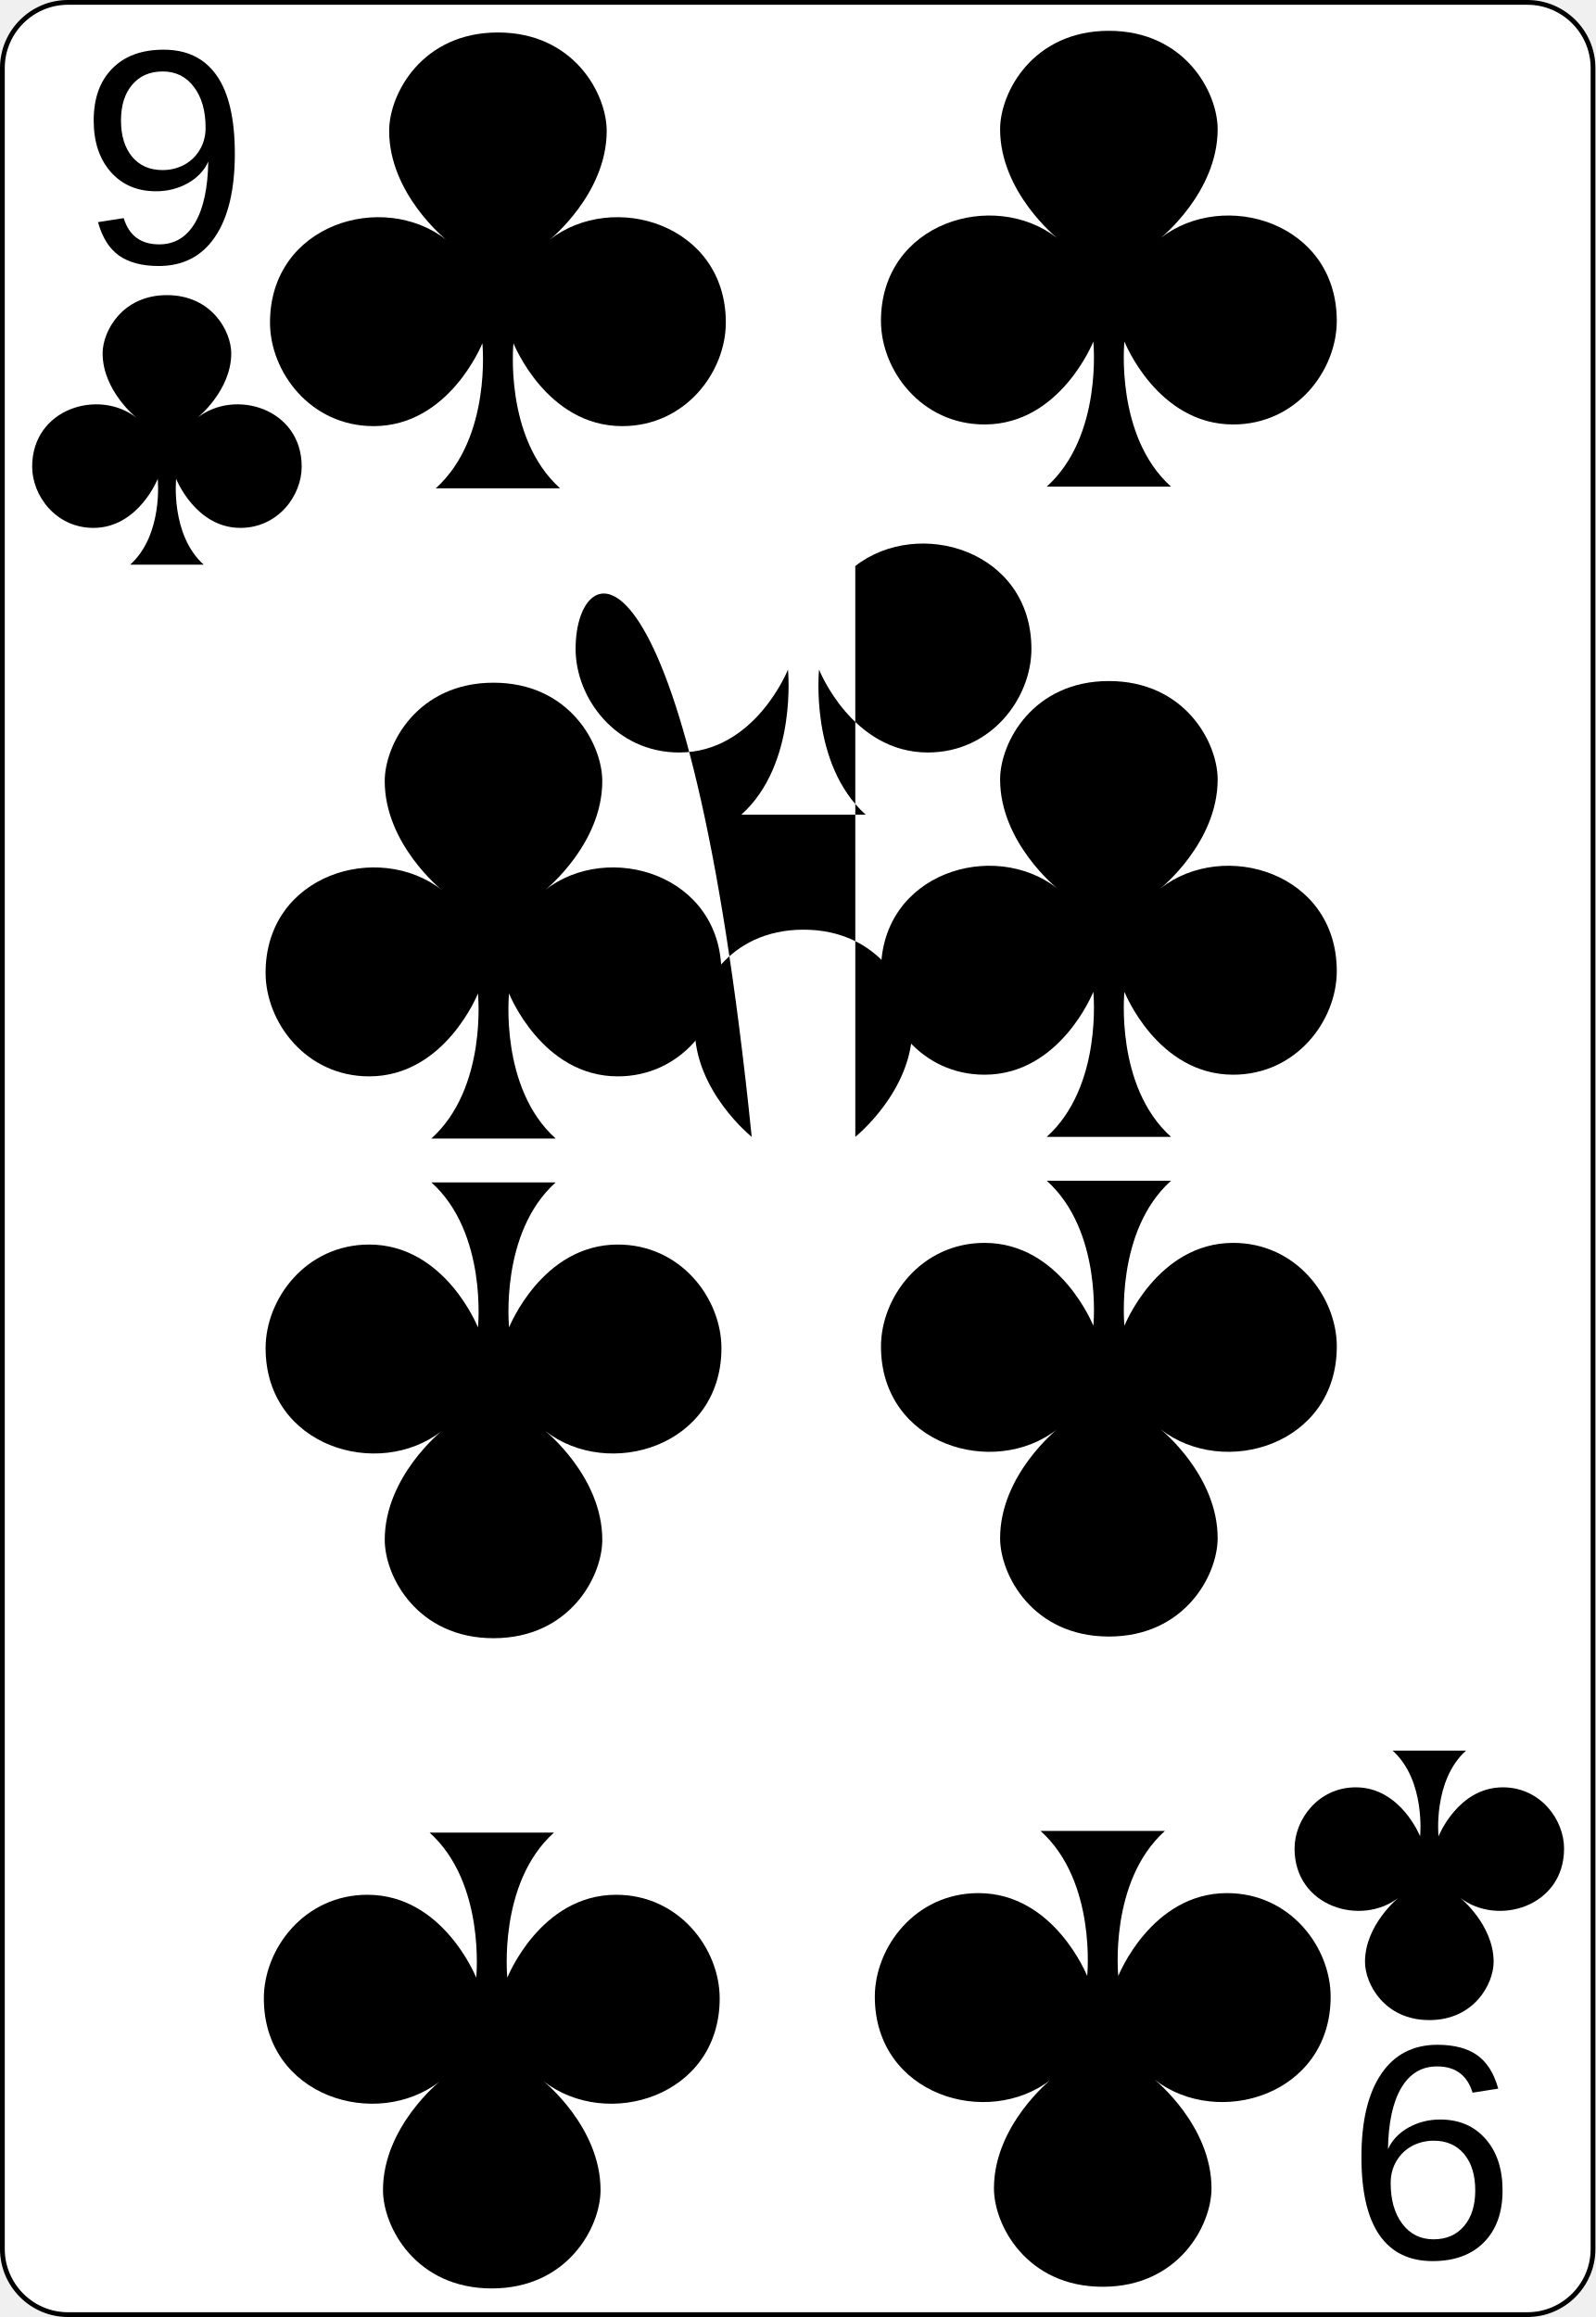
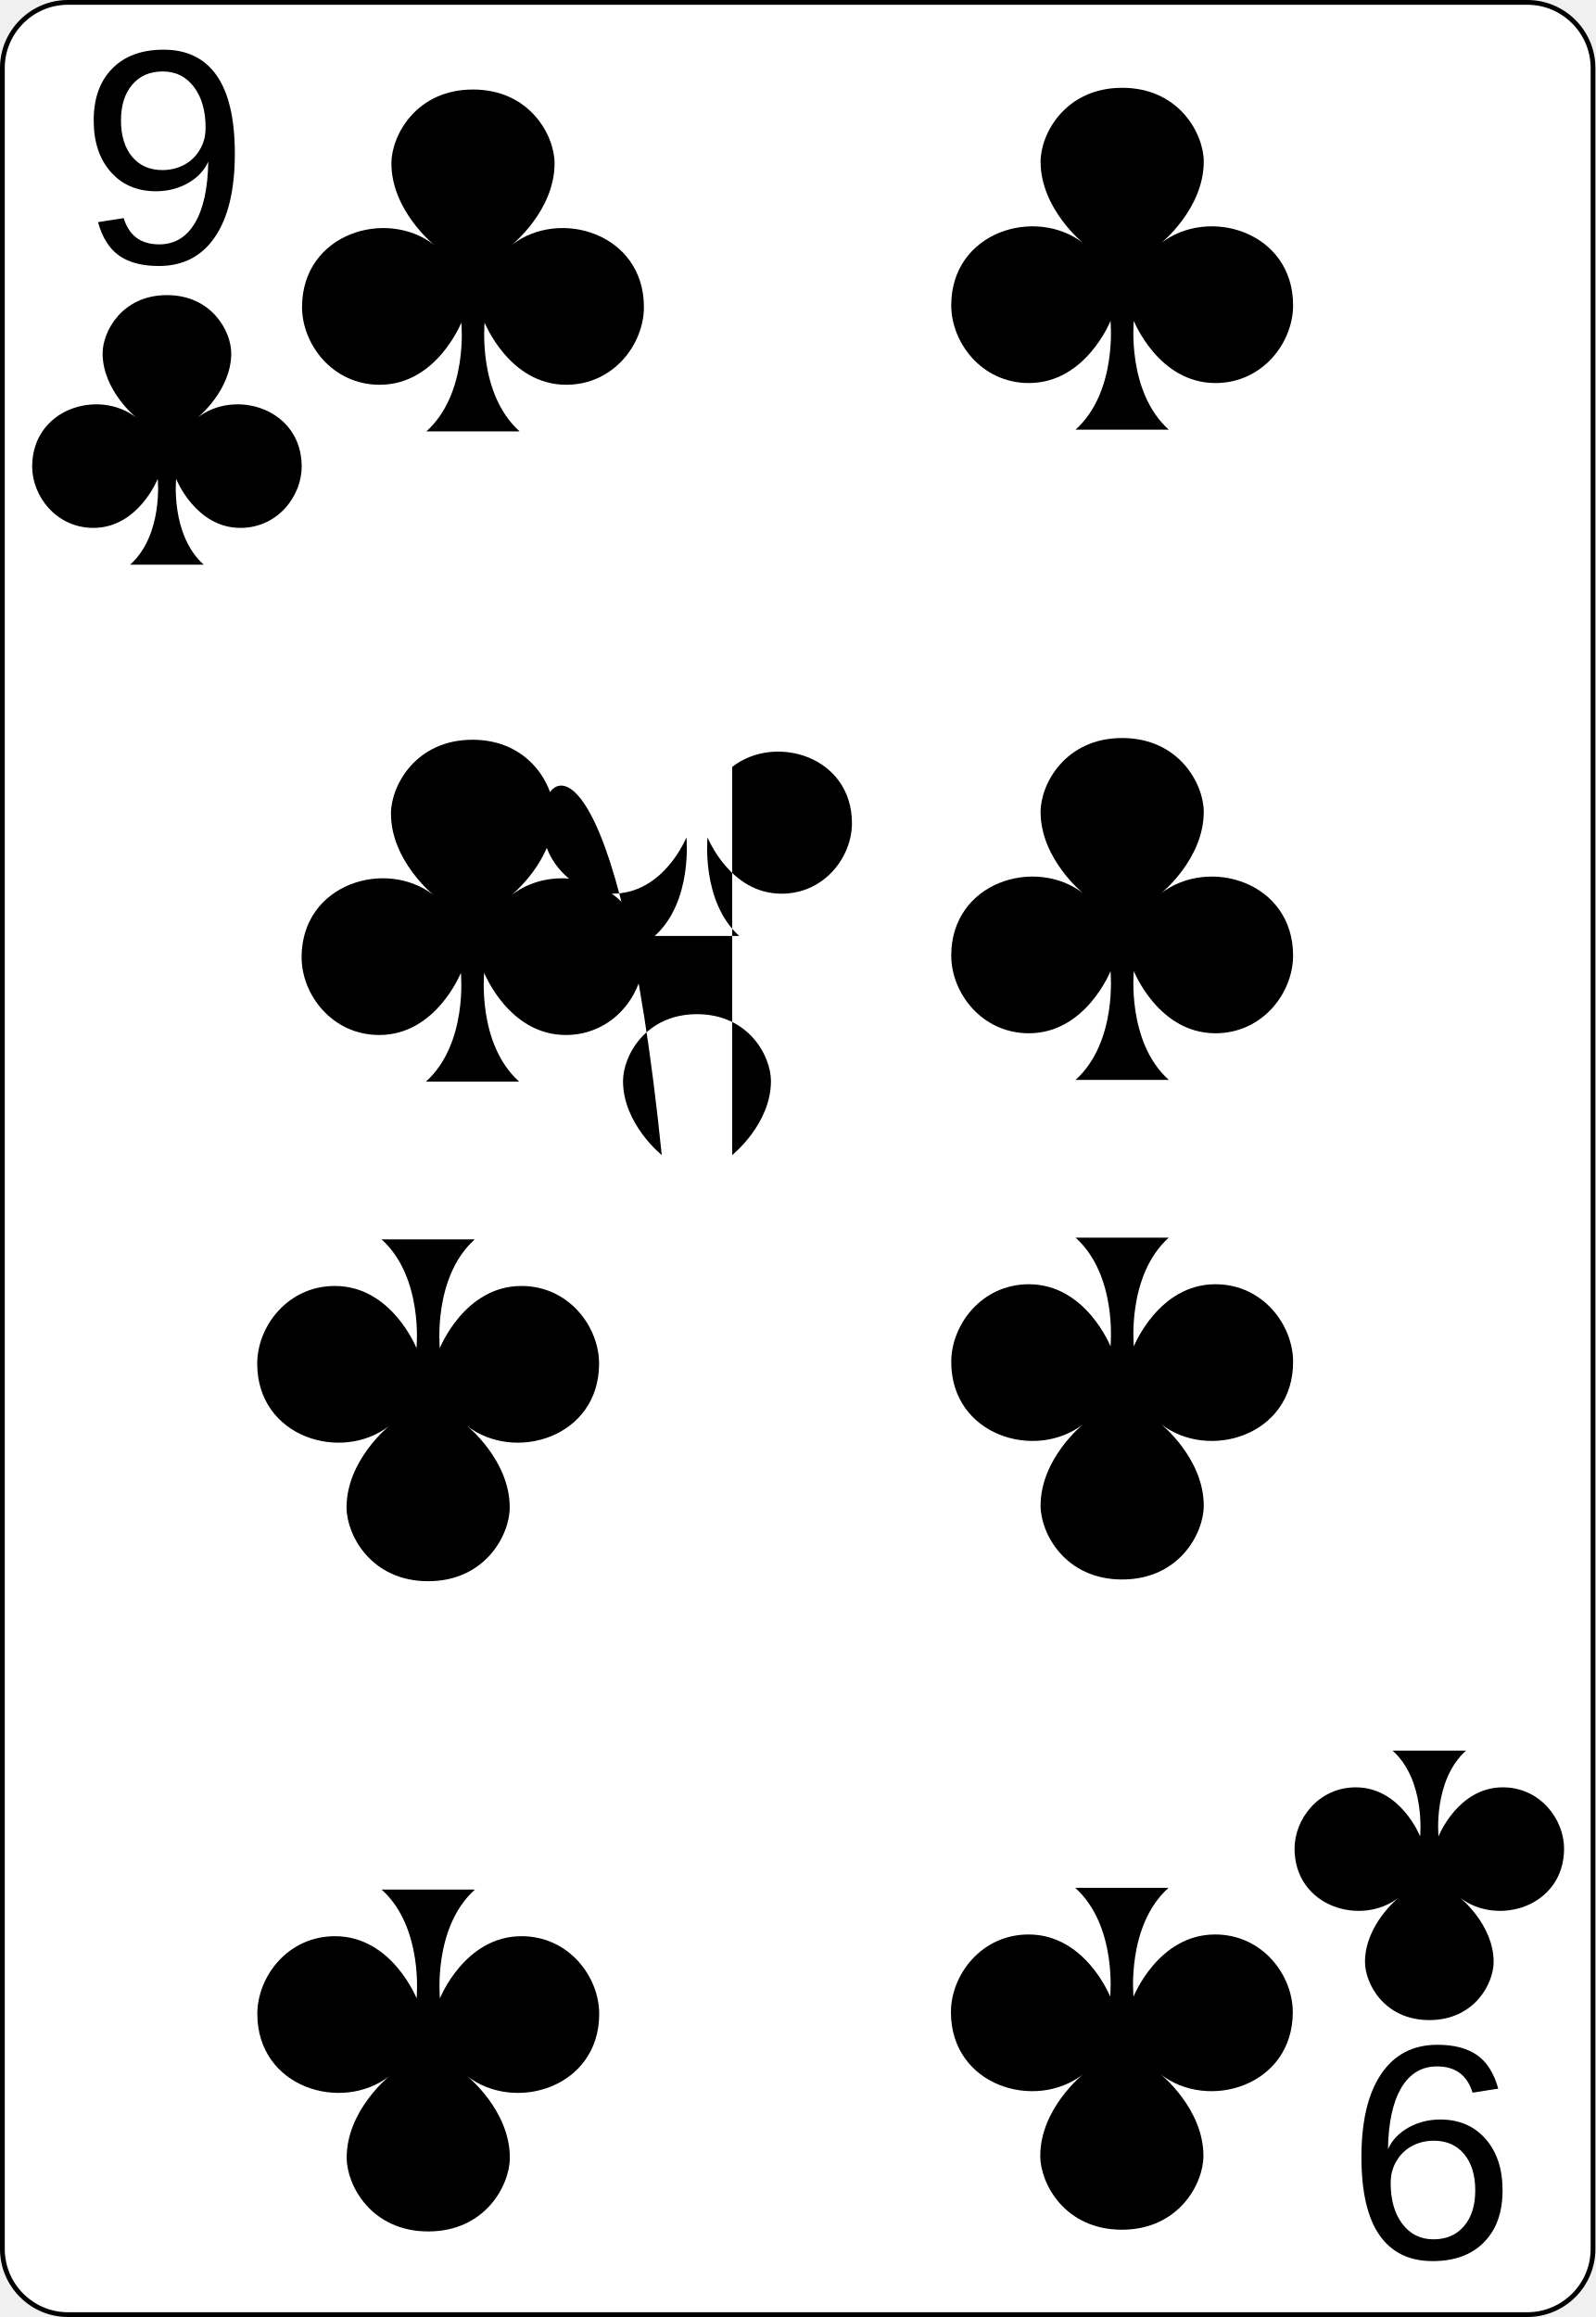
<svg xmlns="http://www.w3.org/2000/svg" xmlns:xlink="http://www.w3.org/1999/xlink" width="167.087pt" height="242.667pt" viewBox="0 0 167.087 242.667" xml:space="preserve" id="svg2" version="1.1">
  <defs id="defs41">
    <radialGradient xlink:href="#linearGradient2984" id="radialGradient3760" cx="48.231" cy="18.138" fx="48.231" fy="18.138" r="9.5" gradientUnits="userSpaceOnUse" gradientTransform="matrix(-1.560526,0.01828294,-0.02684055,-2.290953,123.9838,58.80911)" />
    <linearGradient id="linearGradient2984">
      <stop style="stop-color:#000000;stop-opacity:1;" offset="0" id="stop2986" />
      <stop style="stop-color:#000000;stop-opacity:0.656;" offset="1" id="stop2988" />
    </linearGradient>
    <radialGradient xlink:href="#linearGradient3784" id="radialGradient3792" cx="171.487" cy="511.223" fx="171.487" fy="511.223" r="81.903" gradientTransform="matrix(1.152989,-0.6739155,0.3948202,0.6754904,-233.6326,270.4008)" gradientUnits="userSpaceOnUse" />
    <linearGradient id="linearGradient3784">
      <stop style="stop-color:#ffffff;stop-opacity:0.534;" offset="0" id="stop3786" />
      <stop style="stop-color:#000000;stop-opacity:0;" offset="1" id="stop3788" />
    </linearGradient>
    <radialGradient r="81.903" fy="511.223" fx="171.487" cy="511.223" cx="171.487" gradientTransform="matrix(1.152989,-0.6739155,0.3948202,0.6754904,-233.6326,270.4008)" gradientUnits="userSpaceOnUse" id="radialGradient3855" xlink:href="#linearGradient3784-4" />
    <linearGradient id="linearGradient3784-4">
      <stop style="stop-color:#ffffff;stop-opacity:0.519;" offset="0" id="stop3786-8" />
      <stop style="stop-color:#000000;stop-opacity:0;" offset="1" id="stop3788-6" />
    </linearGradient>
    <radialGradient r="81.903" fy="461.841" fx="181.694" cy="461.841" cx="181.694" gradientTransform="matrix(1.152989,-0.6739155,0.3948202,0.6754904,-233.6326,270.4008)" gradientUnits="userSpaceOnUse" id="radialGradient3916" xlink:href="#linearGradient3784-3" />
    <linearGradient id="linearGradient3784-3">
      <stop style="stop-color:#ffffff;stop-opacity:0.702;" offset="0" id="stop3786-86" />
      <stop style="stop-color:#000000;stop-opacity:0;" offset="1" id="stop3788-2" />
    </linearGradient>
  </defs>
  <g id="Layer_x0020_1" style="fill-rule:nonzero;clip-rule:nonzero;stroke:#000000;stroke-miterlimit:4;">
    <path style="fill:#FFFFFF;stroke-width:0.5;" d="M166.837,235.548c0,3.777-3.087,6.869-6.871,6.869H7.111c-3.775,0-6.861-3.092-6.861-6.869V7.12C0.25,3.343,3.336,0.25,7.111,0.25h152.855    c3.784,0,6.871,3.093,6.871,6.87v228.428z" id="path5" />
    <g style="stroke:none;" id="g7">
      <g id="g9">
				
			</g>
    </g>
    <g id="g15">
			
		</g>
    <g id="g19">
			
		</g>
    <g style="stroke:none;" id="g23">
      <g id="g25">
				
			</g>
    </g>
    <g style="stroke:none;" id="g31">
      <g id="g33">
				
			</g>
    </g>
  </g>
  <text xml:space="preserve" style="font-size:32px;font-style:normal;font-weight:normal;line-height:125%;letter-spacing:0px;word-spacing:0px;fill:#000000;fill-opacity:1;stroke:none;font-family:Bitstream Vera Sans" x="8.311" y="27.548" id="text3788">
    <tspan id="tspan3790" x="8.311" y="27.548" style="font-style:normal;font-variant:normal;font-weight:normal;font-stretch:normal;font-family:Arial;-inkscape-font-specification:Arial">9</tspan>
  </text>
  <g transform="matrix(1.485651,0,0,1.485651,-54.02466,10.01807)" id="layer1-1-4">
    <path id="cl-9" d="m 50.291,22.698 c 0,0 2.375,-1.9 2.375,-4.534 0,-1.542 -1.369,-4.102 -4.534,-4.102 -3.165,0 -4.534,2.561 -4.534,4.102 0,2.634 2.375,4.534 2.375,4.534 -2.638,-2.055 -7.341,-0.652 -7.341,3.455 0,2.056 1.68,4.318 4.318,4.318 3.165,0 4.534,-3.455 4.534,-3.455 0,0 0.402,3.938 -1.943,6.046 h 5.182 c -2.345,-2.107 -1.943,-6.046 -1.943,-6.046 0,0 1.369,3.455 4.534,3.455 2.639,0 4.318,-2.263 4.318,-4.318 0,-4.107 -4.703,-5.51 -7.341,-3.455 z" style="fill:#000000" />
  </g>
  <text xml:space="preserve" style="font-size:32px;font-style:normal;font-weight:normal;line-height:125%;letter-spacing:0px;word-spacing:0px;fill:#000000;fill-opacity:1;stroke:none;font-family:Bitstream Vera Sans" x="-158.864" y="-214.467" id="text3788-8" transform="scale(-1,-1)">
    <tspan id="tspan3790-7" x="-158.864" y="-214.467" style="font-style:normal;font-variant:normal;font-weight:normal;font-stretch:normal;font-family:Arial;-inkscape-font-specification:Arial">9</tspan>
  </text>
  <g transform="matrix(-1.485651,0,0,-1.485651,221.1992,232.4618)" id="layer1-1-4-1">
    <path id="cl-9-7" d="m 50.291,22.698 c 0,0 2.375,-1.9 2.375,-4.534 0,-1.542 -1.369,-4.102 -4.534,-4.102 -3.165,0 -4.534,2.561 -4.534,4.102 0,2.634 2.375,4.534 2.375,4.534 -2.638,-2.055 -7.341,-0.652 -7.341,3.455 0,2.056 1.68,4.318 4.318,4.318 3.165,0 4.534,-3.455 4.534,-3.455 0,0 0.402,3.938 -1.943,6.046 h 5.182 c -2.345,-2.107 -1.943,-6.046 -1.943,-6.046 0,0 1.369,3.455 4.534,3.455 2.639,0 4.318,-2.263 4.318,-4.318 0,-4.107 -4.703,-5.51 -7.341,-3.455 z" style="fill:#000000" />
  </g>
-   <path style="fill:#000000" d="m 57.573,25.1 c 0,0 5.967,-4.774 5.967,-11.392 0,-3.874 -3.44,-10.307 -11.392,-10.307 -7.952,0 -11.392,6.435 -11.392,10.307 0,6.618 5.967,11.392 5.967,11.392 -6.628,-5.163 -18.445,-1.638 -18.445,8.681 0,5.166 4.221,10.849 10.849,10.849 7.952,0 11.392,-8.681 11.392,-8.681 0,0 1.01,9.895 -4.882,15.191 h 13.02 c -5.892,-5.294 -4.882,-15.191 -4.882,-15.191 0,0 3.44,8.681 11.392,8.681 6.631,0 10.849,-5.686 10.849,-10.849 0,-10.319 -11.817,-13.844 -18.445,-8.681 z" id="cl-9-8" />
-   <path style="fill:#000000" d="m 57.11,93.201 c 0,0 5.967,-4.774 5.967,-11.392 0,-3.874 -3.44,-10.307 -11.392,-10.307 -7.952,0 -11.392,6.435 -11.392,10.307 0,6.618 5.967,11.392 5.967,11.392 -6.628,-5.163 -18.445,-1.638 -18.445,8.681 0,5.166 4.221,10.849 10.849,10.849 7.952,0 11.392,-8.681 11.392,-8.681 0,0 1.01,9.895 -4.882,15.191 h 13.02 c -5.892,-5.294 -4.882,-15.191 -4.882,-15.191 0,0 3.44,8.681 11.392,8.681 6.631,0 10.849,-5.686 10.849,-10.849 0,-10.319 -11.817,-13.844 -18.445,-8.681 z" id="cl-9-8-0" />
-   <path style="fill:#000000" d="m 121.558,24.926 c 0,0 5.967,-4.774 5.967,-11.392 0,-3.874 -3.44,-10.307 -11.392,-10.307 -7.952,0 -11.392,6.435 -11.392,10.307 0,6.618 5.967,11.392 5.967,11.392 -6.628,-5.163 -18.445,-1.638 -18.445,8.681 0,5.166 4.221,10.849 10.849,10.849 7.952,0 11.392,-8.681 11.392,-8.681 0,0 1.01,9.895 -4.882,15.191 h 13.02 c -5.892,-5.294 -4.882,-15.191 -4.882,-15.191 0,0 3.44,8.681 11.392,8.681 6.631,0 10.849,-5.686 10.849,-10.849 0,-10.319 -11.817,-13.844 -18.445,-8.681 z" id="cl-9-8-9" />
-   <path style="fill:#000000" d="m 121.558,93.027 c 0,0 5.967,-4.774 5.967,-11.392 0,-3.874 -3.44,-10.307 -11.392,-10.307 -7.952,0 -11.392,6.435 -11.392,10.307 0,6.618 5.967,11.392 5.967,11.392 -6.628,-5.163 -18.445,-1.638 -18.445,8.681 0,5.166 4.221,10.849 10.849,10.849 7.952,0 11.392,-8.681 11.392,-8.681 0,0 1.01,9.895 -4.882,15.191 h 13.02 c -5.892,-5.294 -4.882,-15.191 -4.882,-15.191 0,0 3.44,8.681 11.392,8.681 6.631,0 10.849,-5.686 10.849,-10.849 0,-10.319 -11.817,-13.844 -18.445,-8.681 z" id="cl-9-8-0-4" />
-   <path style="fill:#000000" d="m 89.577,119.067 c 0,0 5.967,-4.774 5.967,-11.392 0,-3.874 -3.44,-10.307 -11.392,-10.307 -7.952,0 -11.392,6.435 -11.392,10.307 0,6.618 5.967,11.392 5.967,11.392 C 72.099,54.118 60.282,57.643 60.282,67.962 c 0,5.166 4.221,10.849 10.849,10.849 7.952,0 11.392,-8.681 11.392,-8.681 0,0 1.01,9.895 -4.882,15.191 h 13.02 c -5.892,-5.294 -4.882,-15.191 -4.882,-15.191 0,0 3.44,8.681 11.392,8.681 6.631,0 10.849,-5.686 10.849,-10.849 0,-10.319 -11.817,-13.844 -18.445,-8.681 z" id="cl-9-8-8" />
-   <path style="fill:#000000" d="m 110.063,217.802 c 0,0 -5.967,4.774 -5.967,11.392 0,3.874 3.44,10.307 11.392,10.307 7.952,0 11.392,-6.435 11.392,-10.307 0,-6.618 -5.967,-11.392 -5.967,-11.392 6.628,5.163 18.445,1.638 18.445,-8.681 0,-5.166 -4.221,-10.849 -10.849,-10.849 -7.952,0 -11.392,8.681 -11.392,8.681 0,0 -1.01,-9.895 4.882,-15.191 h -13.02 c 5.892,5.294 4.882,15.191 4.882,15.191 0,0 -3.44,-8.681 -11.392,-8.681 -6.631,0 -10.849,5.686 -10.849,10.849 0,10.319 11.817,13.844 18.445,8.681 z" id="cl-9-8-4" />
-   <path style="fill:#000000" d="m 110.708,149.701 c 0,0 -5.967,4.774 -5.967,11.392 0,3.874 3.44,10.307 11.392,10.307 7.952,0 11.392,-6.435 11.392,-10.307 0,-6.618 -5.967,-11.392 -5.967,-11.392 6.628,5.163 18.445,1.638 18.445,-8.681 0,-5.166 -4.221,-10.849 -10.849,-10.849 -7.952,0 -11.392,8.681 -11.392,8.681 0,0 -1.01,-9.895 4.882,-15.191 h -13.02 c 5.892,5.294 4.882,15.191 4.882,15.191 0,0 -3.44,-8.681 -11.392,-8.681 -6.631,0 -10.849,5.686 -10.849,10.849 0,10.319 11.817,13.844 18.445,8.681 z" id="cl-9-8-0-2" />
-   <path style="fill:#000000" d="m 46.078,217.976 c 0,0 -5.967,4.774 -5.967,11.392 0,3.874 3.44,10.307 11.392,10.307 7.952,0 11.392,-6.435 11.392,-10.307 0,-6.618 -5.967,-11.392 -5.967,-11.392 6.628,5.163 18.445,1.638 18.445,-8.681 0,-5.166 -4.221,-10.849 -10.849,-10.849 -7.952,0 -11.392,8.681 -11.392,8.681 0,0 -1.01,-9.895 4.882,-15.191 H 44.992 c 5.892,5.294 4.882,15.191 4.882,15.191 0,0 -3.44,-8.681 -11.392,-8.681 -6.631,0 -10.849,5.686 -10.849,10.849 0,10.319 11.817,13.844 18.445,8.681 z" id="cl-9-8-9-6" />
-   <path style="fill:#000000" d="m 46.261,149.875 c 0,0 -5.967,4.774 -5.967,11.392 0,3.874 3.44,10.307 11.392,10.307 7.952,0 11.392,-6.435 11.392,-10.307 0,-6.618 -5.967,-11.392 -5.967,-11.392 6.628,5.163 18.445,1.638 18.445,-8.681 0,-5.166 -4.221,-10.849 -10.849,-10.849 -7.952,0 -11.392,8.681 -11.392,8.681 0,0 -1.01,-9.895 4.882,-15.191 H 45.176 c 5.892,5.294 4.882,15.191 4.882,15.191 0,0 -3.44,-8.681 -11.392,-8.681 -6.631,0 -10.849,5.686 -10.849,10.849 0,10.319 11.817,13.844 18.445,8.681 z" id="cl-9-8-0-4-9" />
+   <path style="fill:#000000" d="m 57.573,25.1 c 0,0 5.967,-4.774 5.967,-11.392 0,-3.874 -3.44,-10.307 -11.392,-10.307 -7.952,0 -11.392,6.435 -11.392,10.307 0,6.618 5.967,11.392 5.967,11.392 -6.628,-5.163 -18.445,-1.638 -18.445,8.681 0,5.166 4.221,10.849 10.849,10.849 7.952,0 11.392,-8.681 11.392,-8.681 0,0 1.01,9.895 -4.882,15.191 h 13.02 c -5.892,-5.294 -4.882,-15.191 -4.882,-15.191 0,0 3.44,8.681 11.392,8.681 6.631,0 10.849,-5.686 10.849,-10.849 0,-10.319 -11.817,-13.844 -18.445,-8.681 z" id="cl-9-8" transform="translate(49.5, 27.3) scale(0.75) translate(-52.1, -27.3)" />
+   <path style="fill:#000000" d="m 57.11,93.201 c 0,0 5.967,-4.774 5.967,-11.392 0,-3.874 -3.44,-10.307 -11.392,-10.307 -7.952,0 -11.392,6.435 -11.392,10.307 0,6.618 5.967,11.392 5.967,11.392 -6.628,-5.163 -18.445,-1.638 -18.445,8.681 0,5.166 4.221,10.849 10.849,10.849 7.952,0 11.392,-8.681 11.392,-8.681 0,0 1.01,9.895 -4.882,15.191 h 13.02 c -5.892,-5.294 -4.882,-15.191 -4.882,-15.191 0,0 3.44,8.681 11.392,8.681 6.631,0 10.849,-5.686 10.849,-10.849 0,-10.319 -11.817,-13.844 -18.445,-8.681 z" id="cl-9-8-0" transform="translate(49.5, 95.4) scale(0.75) translate(-51.7, -95.4)" />
+   <path style="fill:#000000" d="m 121.558,24.926 c 0,0 5.967,-4.774 5.967,-11.392 0,-3.874 -3.44,-10.307 -11.392,-10.307 -7.952,0 -11.392,6.435 -11.392,10.307 0,6.618 5.967,11.392 5.967,11.392 -6.628,-5.163 -18.445,-1.638 -18.445,8.681 0,5.166 4.221,10.849 10.849,10.849 7.952,0 11.392,-8.681 11.392,-8.681 0,0 1.01,9.895 -4.882,15.191 h 13.02 c -5.892,-5.294 -4.882,-15.191 -4.882,-15.191 0,0 3.44,8.681 11.392,8.681 6.631,0 10.849,-5.686 10.849,-10.849 0,-10.319 -11.817,-13.844 -18.445,-8.681 z" id="cl-9-8-9" transform="translate(117.5, 27.1) scale(0.75) translate(-116.1, -27.1)" />
+   <path style="fill:#000000" d="m 121.558,93.027 c 0,0 5.967,-4.774 5.967,-11.392 0,-3.874 -3.44,-10.307 -11.392,-10.307 -7.952,0 -11.392,6.435 -11.392,10.307 0,6.618 5.967,11.392 5.967,11.392 -6.628,-5.163 -18.445,-1.638 -18.445,8.681 0,5.166 4.221,10.849 10.849,10.849 7.952,0 11.392,-8.681 11.392,-8.681 0,0 1.01,9.895 -4.882,15.191 h 13.02 c -5.892,-5.294 -4.882,-15.191 -4.882,-15.191 0,0 3.44,8.681 11.392,8.681 6.631,0 10.849,-5.686 10.849,-10.849 0,-10.319 -11.817,-13.844 -18.445,-8.681 z" id="cl-9-8-0-4" transform="translate(117.5, 95.2) scale(0.75) translate(-116.1, -95.2)" />
+   <path style="fill:#000000" d="m 89.577,119.067 c 0,0 5.967,-4.774 5.967,-11.392 0,-3.874 -3.44,-10.307 -11.392,-10.307 -7.952,0 -11.392,6.435 -11.392,10.307 0,6.618 5.967,11.392 5.967,11.392 C 72.099,54.118 60.282,57.643 60.282,67.962 c 0,5.166 4.221,10.849 10.849,10.849 7.952,0 11.392,-8.681 11.392,-8.681 0,0 1.01,9.895 -4.882,15.191 h 13.02 c -5.892,-5.294 -4.882,-15.191 -4.882,-15.191 0,0 3.44,8.681 11.392,8.681 6.631,0 10.849,-5.686 10.849,-10.849 0,-10.319 -11.817,-13.844 -18.445,-8.681 z" id="cl-9-8-8" transform="translate(83.5, 119.5) scale(0.68) translate(-99.6, -116.9)" />
+   <path style="fill:#000000" d="m 110.063,217.802 c 0,0 -5.967,4.774 -5.967,11.392 0,3.874 3.44,10.307 11.392,10.307 7.952,0 11.392,-6.435 11.392,-10.307 0,-6.618 -5.967,-11.392 -5.967,-11.392 6.628,5.163 18.445,1.638 18.445,-8.681 0,-5.166 -4.221,-10.849 -10.849,-10.849 -7.952,0 -11.392,8.681 -11.392,8.681 0,0 -1.01,-9.895 4.882,-15.191 h -13.02 c 5.892,5.294 4.882,15.191 4.882,15.191 0,0 -3.44,-8.681 -11.392,-8.681 -6.631,0 -10.849,5.686 -10.849,10.849 0,10.319 11.817,13.844 18.445,8.681 z" id="cl-9-8-4" transform="translate(117.5, 215.6) scale(0.75) translate(-115.5, -215.6)" />
+   <path style="fill:#000000" d="m 110.708,149.701 c 0,0 -5.967,4.774 -5.967,11.392 0,3.874 3.44,10.307 11.392,10.307 7.952,0 11.392,-6.435 11.392,-10.307 0,-6.618 -5.967,-11.392 -5.967,-11.392 6.628,5.163 18.445,1.638 18.445,-8.681 0,-5.166 -4.221,-10.849 -10.849,-10.849 -7.952,0 -11.392,8.681 -11.392,8.681 0,0 -1.01,-9.895 4.882,-15.191 h -13.02 c 5.892,5.294 4.882,15.191 4.882,15.191 0,0 -3.44,-8.681 -11.392,-8.681 -6.631,0 -10.849,5.686 -10.849,10.849 0,10.319 11.817,13.844 18.445,8.681 z" id="cl-9-8-0-2" transform="translate(117.5, 147.5) scale(0.75) translate(-116.1, -147.5)" />
+   <path style="fill:#000000" d="m 46.078,217.976 c 0,0 -5.967,4.774 -5.967,11.392 0,3.874 3.44,10.307 11.392,10.307 7.952,0 11.392,-6.435 11.392,-10.307 0,-6.618 -5.967,-11.392 -5.967,-11.392 6.628,5.163 18.445,1.638 18.445,-8.681 0,-5.166 -4.221,-10.849 -10.849,-10.849 -7.952,0 -11.392,8.681 -11.392,8.681 0,0 -1.01,-9.895 4.882,-15.191 H 44.992 c 5.892,5.294 4.882,15.191 4.882,15.191 0,0 -3.44,-8.681 -11.392,-8.681 -6.631,0 -10.849,5.686 -10.849,10.849 0,10.319 11.817,13.844 18.445,8.681 z" id="cl-9-8-9-6" transform="translate(49.5, 215.8) scale(0.75) translate(-57.7, -215.8)" />
+   <path style="fill:#000000" d="m 46.261,149.875 c 0,0 -5.967,4.774 -5.967,11.392 0,3.874 3.44,10.307 11.392,10.307 7.952,0 11.392,-6.435 11.392,-10.307 0,-6.618 -5.967,-11.392 -5.967,-11.392 6.628,5.163 18.445,1.638 18.445,-8.681 0,-5.166 -4.221,-10.849 -10.849,-10.849 -7.952,0 -11.392,8.681 -11.392,8.681 0,0 -1.01,-9.895 4.882,-15.191 H 45.176 c 5.892,5.294 4.882,15.191 4.882,15.191 0,0 -3.44,-8.681 -11.392,-8.681 -6.631,0 -10.849,5.686 -10.849,10.849 0,10.319 11.817,13.844 18.445,8.681 z" id="cl-9-8-0-4-9" transform="translate(49.5, 147.7) scale(0.75) translate(-57.9, -147.7)" />
</svg>
